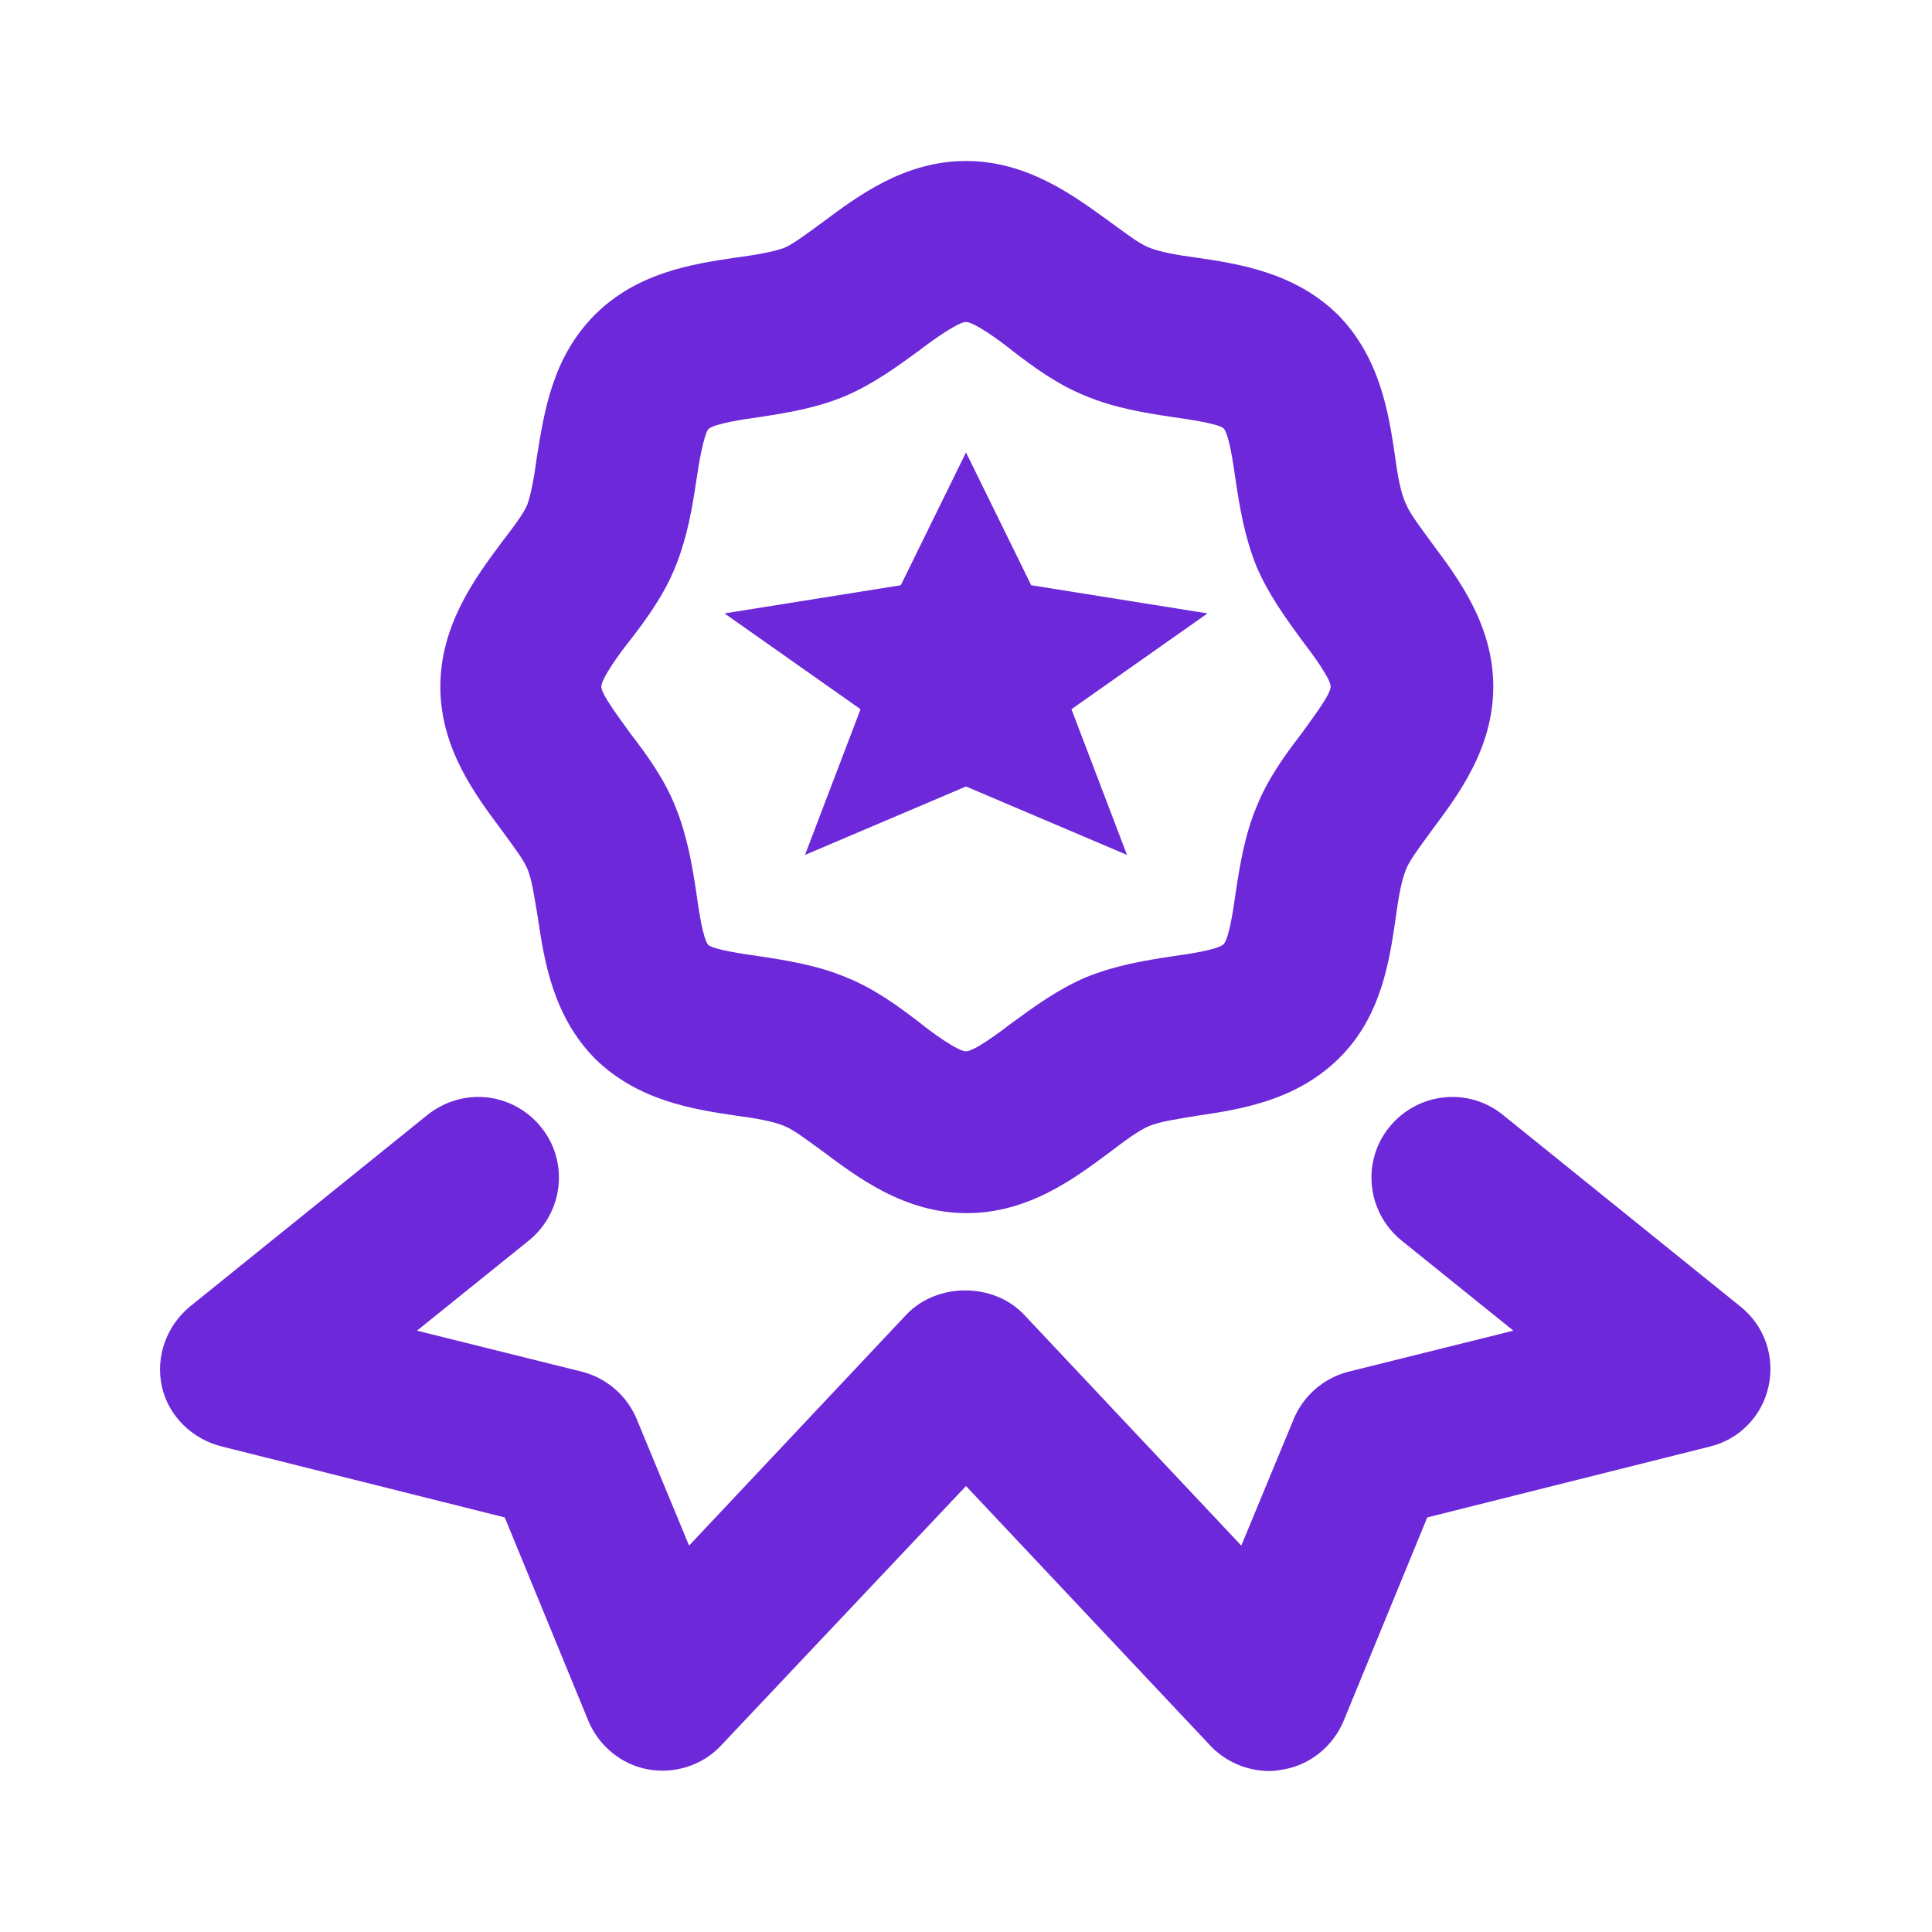
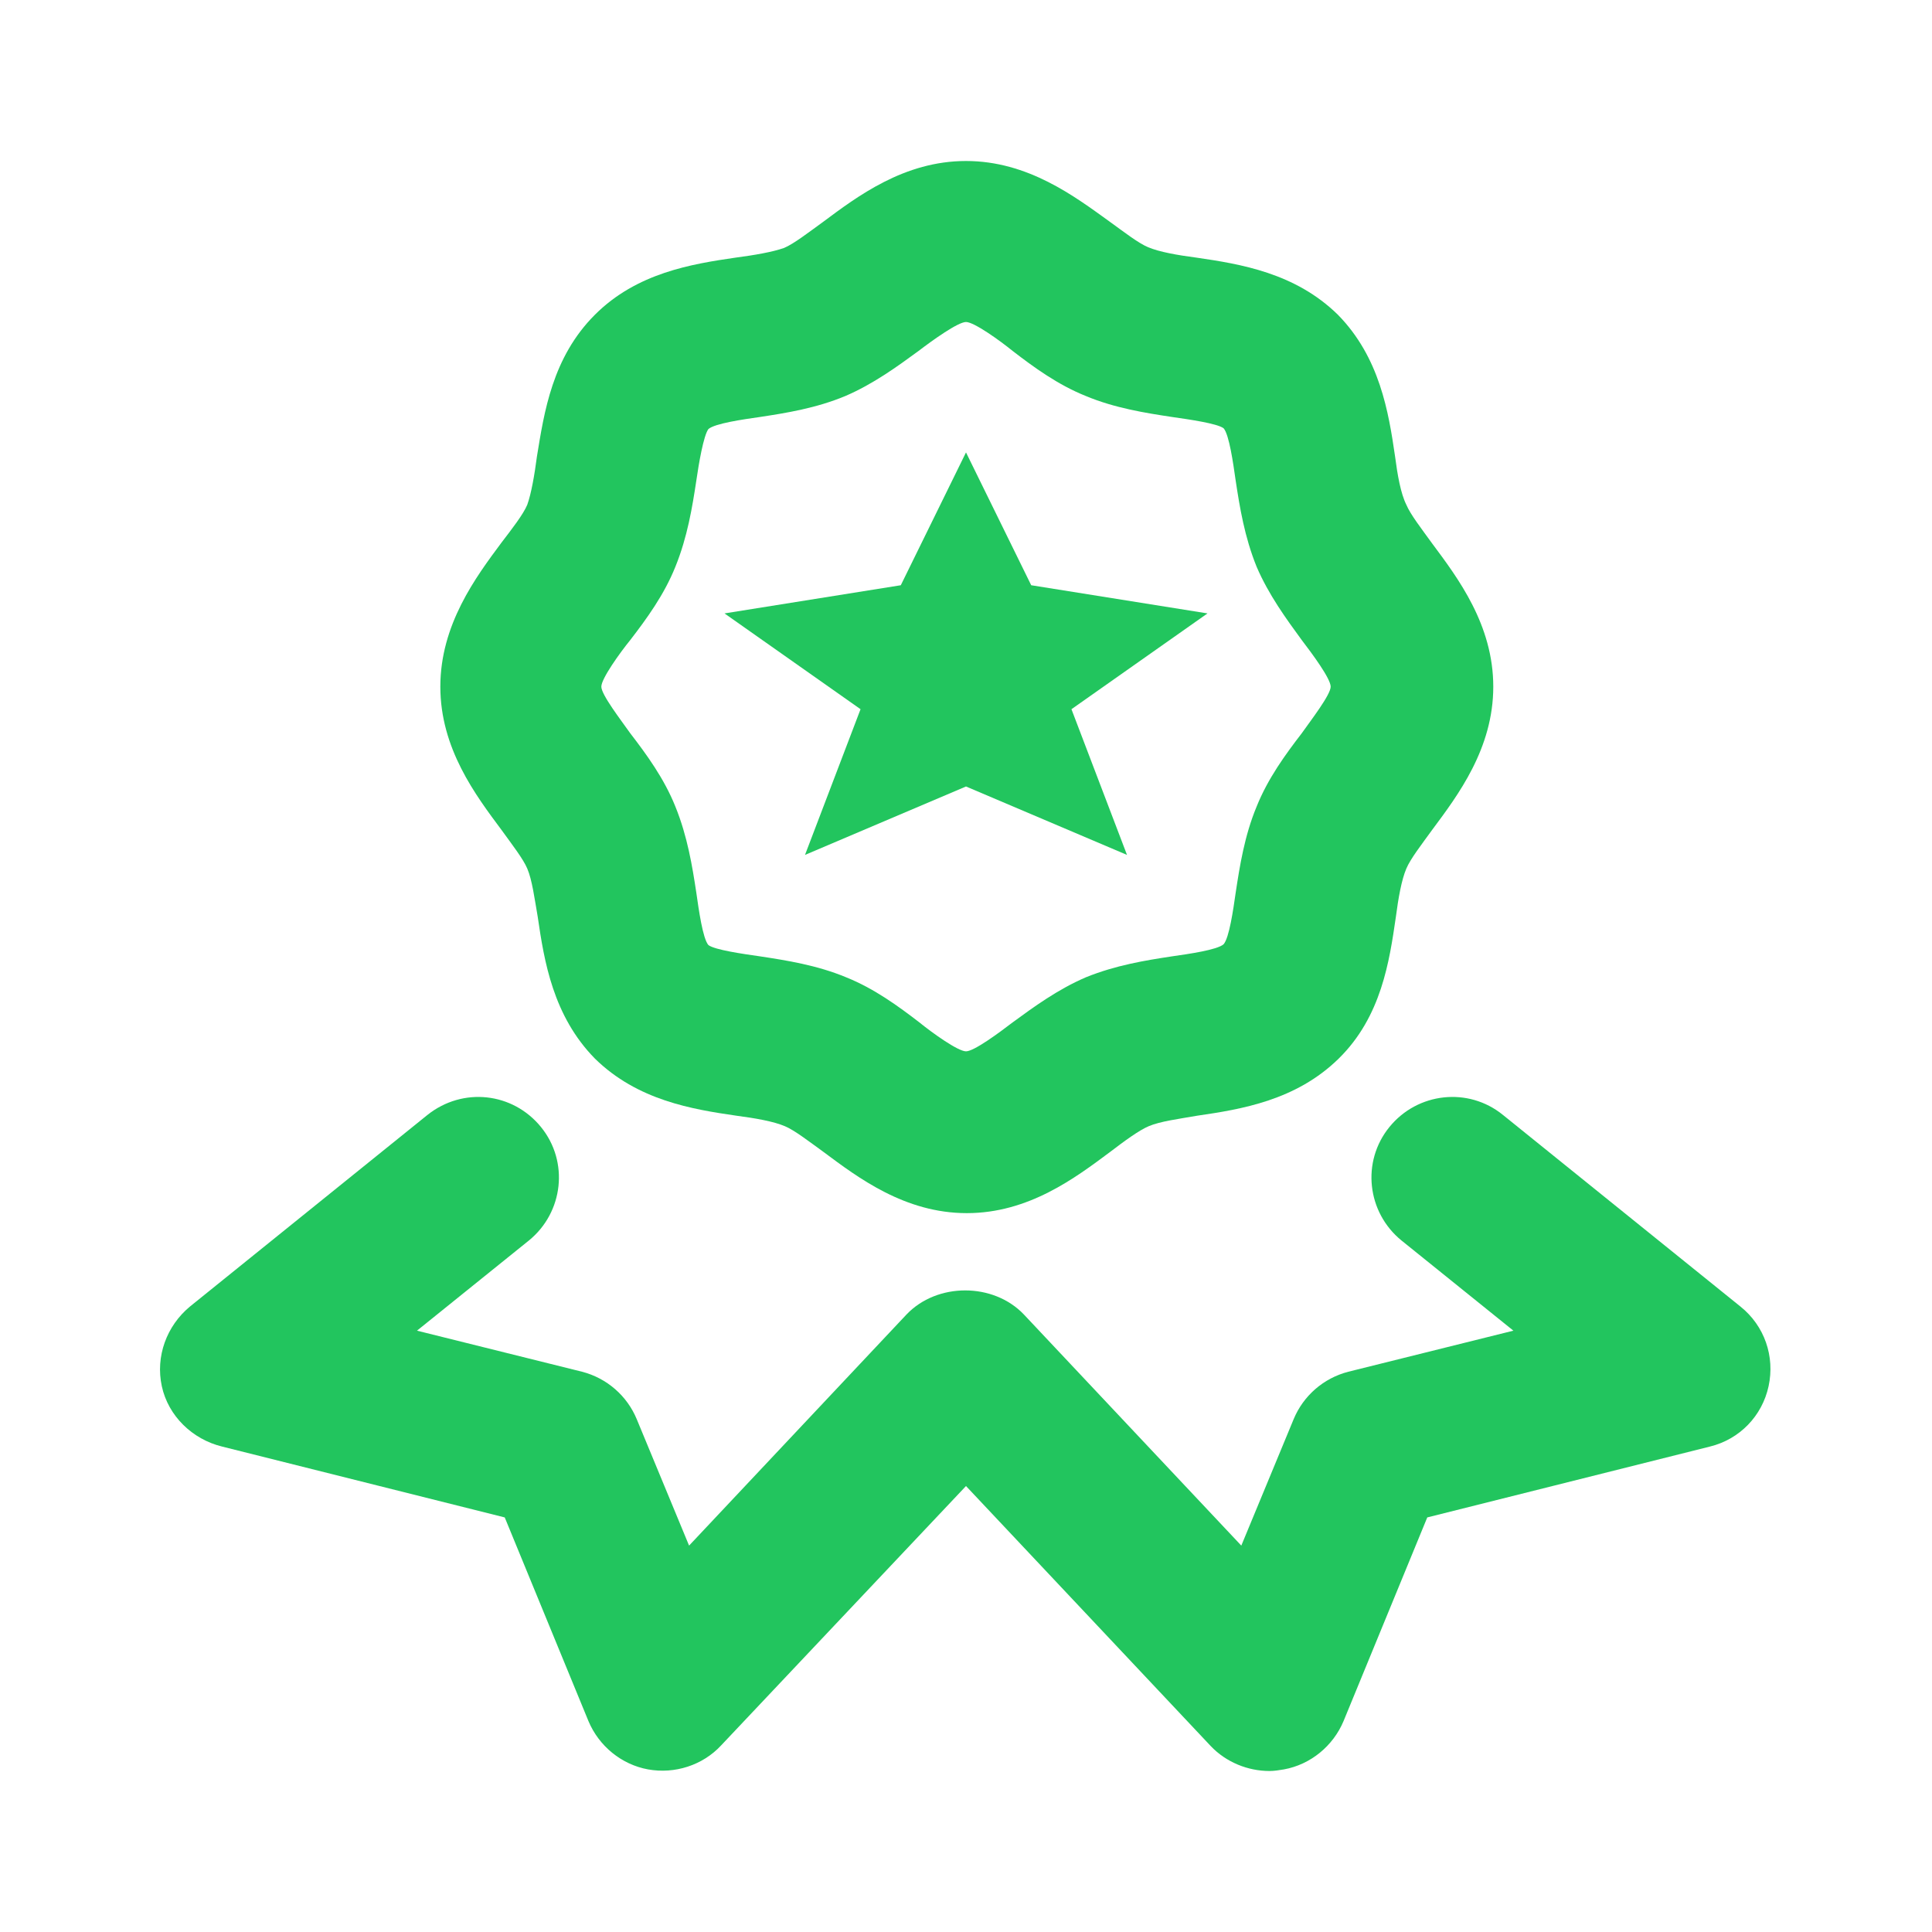
- <svg xmlns="http://www.w3.org/2000/svg" id="Layer_1" style="enable-background:new 0 0 24 24;fill:#6d28d9;" version="1.1" viewBox="0 0 24 24" xml:space="preserve">
-   <path style="fill:#6d28d9;" d="M17.33,5.67c-0.08-0.55-0.19-1.23-0.71-1.76c-0.53-0.52-1.21-0.63-1.76-0.71c-0.23-0.03-0.46-0.07-0.6-0.13  c-0.12-0.05-0.3-0.19-0.48-0.32C13.35,2.44,12.77,2,12,2s-1.35,0.44-1.78,0.76c-0.18,0.13-0.36,0.27-0.48,0.32  C9.6,3.13,9.37,3.17,9.14,3.2C8.59,3.28,7.91,3.39,7.39,3.91C6.86,4.44,6.76,5.12,6.67,5.67C6.64,5.9,6.6,6.13,6.55,6.27  C6.5,6.39,6.36,6.57,6.23,6.74C5.91,7.17,5.47,7.76,5.47,8.53s0.44,1.35,0.76,1.78c0.13,0.18,0.27,0.36,0.32,0.48  c0.06,0.14,0.09,0.37,0.13,0.6c0.08,0.55,0.19,1.23,0.71,1.76c0.53,0.52,1.21,0.63,1.76,0.71c0.23,0.03,0.46,0.07,0.6,0.13  c0.12,0.05,0.3,0.19,0.48,0.32c0.43,0.32,1.01,0.76,1.78,0.76c0.77,0,1.35-0.44,1.78-0.76c0.17-0.13,0.36-0.27,0.48-0.32  c0.14-0.06,0.37-0.09,0.6-0.13c0.55-0.08,1.23-0.19,1.76-0.71c0.53-0.52,0.63-1.21,0.71-1.76c0.03-0.23,0.07-0.46,0.13-0.6  c0.05-0.12,0.19-0.3,0.32-0.48c0.32-0.43,0.76-1.01,0.76-1.78s-0.44-1.35-0.76-1.78c-0.13-0.18-0.27-0.36-0.32-0.48  C17.4,6.13,17.36,5.9,17.33,5.67z M16.17,9.11c-0.2,0.26-0.42,0.56-0.56,0.91c-0.15,0.36-0.21,0.74-0.26,1.07  c-0.03,0.21-0.08,0.56-0.15,0.64c-0.08,0.07-0.43,0.12-0.64,0.15c-0.33,0.05-0.7,0.11-1.07,0.26c-0.35,0.15-0.65,0.37-0.91,0.56  c-0.17,0.13-0.48,0.36-0.58,0.36s-0.42-0.23-0.58-0.36c-0.26-0.2-0.56-0.42-0.91-0.56c-0.36-0.15-0.74-0.21-1.07-0.26  c-0.21-0.03-0.56-0.08-0.64-0.14c-0.07-0.08-0.12-0.44-0.15-0.65c-0.05-0.33-0.11-0.7-0.26-1.07C8.25,9.67,8.03,9.37,7.83,9.11  C7.71,8.94,7.47,8.63,7.47,8.53s0.23-0.42,0.36-0.58c0.2-0.26,0.42-0.56,0.56-0.91C8.54,6.67,8.6,6.3,8.65,5.97  C8.68,5.76,8.74,5.41,8.8,5.33c0.08-0.07,0.43-0.12,0.64-0.15c0.33-0.05,0.7-0.11,1.06-0.26c0.35-0.15,0.65-0.37,0.91-0.56  C11.58,4.23,11.9,4,12,4s0.42,0.23,0.58,0.36c0.26,0.2,0.56,0.42,0.91,0.56c0.36,0.15,0.74,0.21,1.07,0.26  c0.21,0.03,0.56,0.08,0.64,0.14c0.07,0.08,0.12,0.44,0.15,0.65c0.05,0.33,0.11,0.7,0.26,1.07c0.15,0.35,0.37,0.65,0.56,0.91  c0.13,0.17,0.36,0.48,0.36,0.58S16.29,8.94,16.17,9.11z" />
-   <path style="fill:#6d28d9;" d="M2.76,17.97l3.51,0.88l1.04,2.53c0.13,0.31,0.41,0.54,0.74,0.6c0.33,0.06,0.68-0.05,0.91-0.3L12,18.46l3.04,3.23  c0.19,0.2,0.46,0.31,0.73,0.31c0.06,0,0.12-0.01,0.18-0.02c0.33-0.06,0.61-0.29,0.74-0.6l1.04-2.53l3.51-0.88  c0.37-0.09,0.65-0.38,0.73-0.75s-0.05-0.75-0.35-0.99l-2.95-2.38c-0.43-0.35-1.06-0.28-1.41,0.15c-0.35,0.43-0.28,1.06,0.15,1.41  l1.39,1.12l-2.05,0.51c-0.31,0.08-0.56,0.3-0.68,0.59l-0.65,1.57l-2.7-2.87c-0.38-0.4-1.08-0.4-1.46,0l-2.7,2.87l-0.65-1.57  c-0.12-0.29-0.37-0.51-0.68-0.59l-2.05-0.51l1.39-1.12c0.43-0.35,0.5-0.98,0.15-1.41c-0.35-0.43-0.97-0.5-1.41-0.15l-2.95,2.38  c-0.29,0.24-0.43,0.62-0.35,0.99S2.39,17.88,2.76,17.97z" />
+ <svg xmlns="http://www.w3.org/2000/svg" id="Layer_1" style="enable-background:new 0 0 24 24;fill:#22c55e;" version="1.1" viewBox="0 0 24 24" xml:space="preserve">
+   <path style="fill:#22c55e;" d="M17.33,5.67c-0.08-0.55-0.19-1.23-0.71-1.76c-0.53-0.52-1.21-0.63-1.76-0.71c-0.23-0.03-0.46-0.07-0.6-0.13  c-0.12-0.05-0.3-0.19-0.48-0.32C13.35,2.44,12.77,2,12,2s-1.35,0.44-1.78,0.76c-0.18,0.13-0.36,0.27-0.48,0.32  C9.6,3.13,9.37,3.17,9.14,3.2C8.59,3.28,7.91,3.39,7.39,3.91C6.86,4.44,6.76,5.12,6.67,5.67C6.64,5.9,6.6,6.13,6.55,6.27  C6.5,6.39,6.36,6.57,6.23,6.74C5.91,7.17,5.47,7.76,5.47,8.53s0.44,1.35,0.76,1.78c0.13,0.18,0.27,0.36,0.32,0.48  c0.06,0.14,0.09,0.37,0.13,0.6c0.08,0.55,0.19,1.23,0.71,1.76c0.53,0.52,1.21,0.63,1.76,0.71c0.23,0.03,0.46,0.07,0.6,0.13  c0.12,0.05,0.3,0.19,0.48,0.32c0.43,0.32,1.01,0.76,1.78,0.76c0.77,0,1.35-0.44,1.78-0.76c0.17-0.13,0.36-0.27,0.48-0.32  c0.14-0.06,0.37-0.09,0.6-0.13c0.55-0.08,1.23-0.19,1.76-0.71c0.53-0.52,0.63-1.21,0.71-1.76c0.03-0.23,0.07-0.46,0.13-0.6  c0.05-0.12,0.19-0.3,0.32-0.48c0.32-0.43,0.76-1.01,0.76-1.78s-0.44-1.35-0.76-1.78c-0.13-0.18-0.27-0.36-0.32-0.48  C17.4,6.13,17.36,5.9,17.33,5.67z M16.17,9.11c-0.2,0.26-0.42,0.56-0.56,0.91c-0.15,0.36-0.21,0.74-0.26,1.07  c-0.03,0.21-0.08,0.56-0.15,0.64c-0.08,0.07-0.43,0.12-0.64,0.15c-0.33,0.05-0.7,0.11-1.07,0.26c-0.35,0.15-0.65,0.37-0.91,0.56  c-0.17,0.13-0.48,0.36-0.58,0.36s-0.42-0.23-0.58-0.36c-0.26-0.2-0.56-0.42-0.91-0.56c-0.36-0.15-0.74-0.21-1.07-0.26  c-0.21-0.03-0.56-0.08-0.64-0.14c-0.07-0.08-0.12-0.44-0.15-0.65c-0.05-0.33-0.11-0.7-0.26-1.07C8.25,9.67,8.03,9.37,7.83,9.11  C7.71,8.94,7.47,8.63,7.47,8.53s0.23-0.42,0.36-0.58c0.2-0.26,0.42-0.56,0.56-0.91C8.54,6.67,8.6,6.3,8.65,5.97  C8.68,5.76,8.74,5.41,8.8,5.33c0.08-0.07,0.43-0.12,0.64-0.15c0.33-0.05,0.7-0.11,1.06-0.26c0.35-0.15,0.65-0.37,0.91-0.56  C11.58,4.23,11.9,4,12,4s0.42,0.23,0.58,0.36c0.26,0.2,0.56,0.42,0.91,0.56c0.36,0.15,0.74,0.21,1.07,0.26  c0.21,0.03,0.56,0.08,0.64,0.14c0.07,0.08,0.12,0.44,0.15,0.65c0.05,0.33,0.11,0.7,0.26,1.07c0.15,0.35,0.37,0.65,0.56,0.91  c0.13,0.17,0.36,0.48,0.36,0.58S16.29,8.94,16.17,9.11z" />
+   <path style="fill:#22c55e;" d="M2.76,17.97l3.51,0.88l1.04,2.53c0.13,0.31,0.41,0.54,0.74,0.6c0.33,0.06,0.68-0.05,0.91-0.3L12,18.46l3.04,3.23  c0.19,0.2,0.46,0.31,0.73,0.31c0.06,0,0.12-0.01,0.18-0.02c0.33-0.06,0.61-0.29,0.74-0.6l1.04-2.53l3.51-0.88  c0.37-0.09,0.65-0.38,0.73-0.75s-0.05-0.75-0.35-0.99l-2.95-2.38c-0.43-0.35-1.06-0.28-1.41,0.15c-0.35,0.43-0.28,1.06,0.15,1.41  l1.39,1.12l-2.05,0.51c-0.31,0.08-0.56,0.3-0.68,0.59l-0.65,1.57l-2.7-2.87c-0.38-0.4-1.08-0.4-1.46,0l-2.7,2.87l-0.65-1.57  c-0.12-0.29-0.37-0.51-0.68-0.59l-2.05-0.51l1.39-1.12c0.43-0.35,0.5-0.98,0.15-1.41c-0.35-0.43-0.97-0.5-1.41-0.15l-2.95,2.38  c-0.29,0.24-0.43,0.62-0.35,0.99S2.39,17.88,2.76,17.97z" />
  <polygon points="12,5.62 11.19,7.27 9,7.62 10.69,8.81 10,10.62 12,9.77 14,10.62 13.31,8.81 15,7.62 12.81,7.27 " />
</svg>
